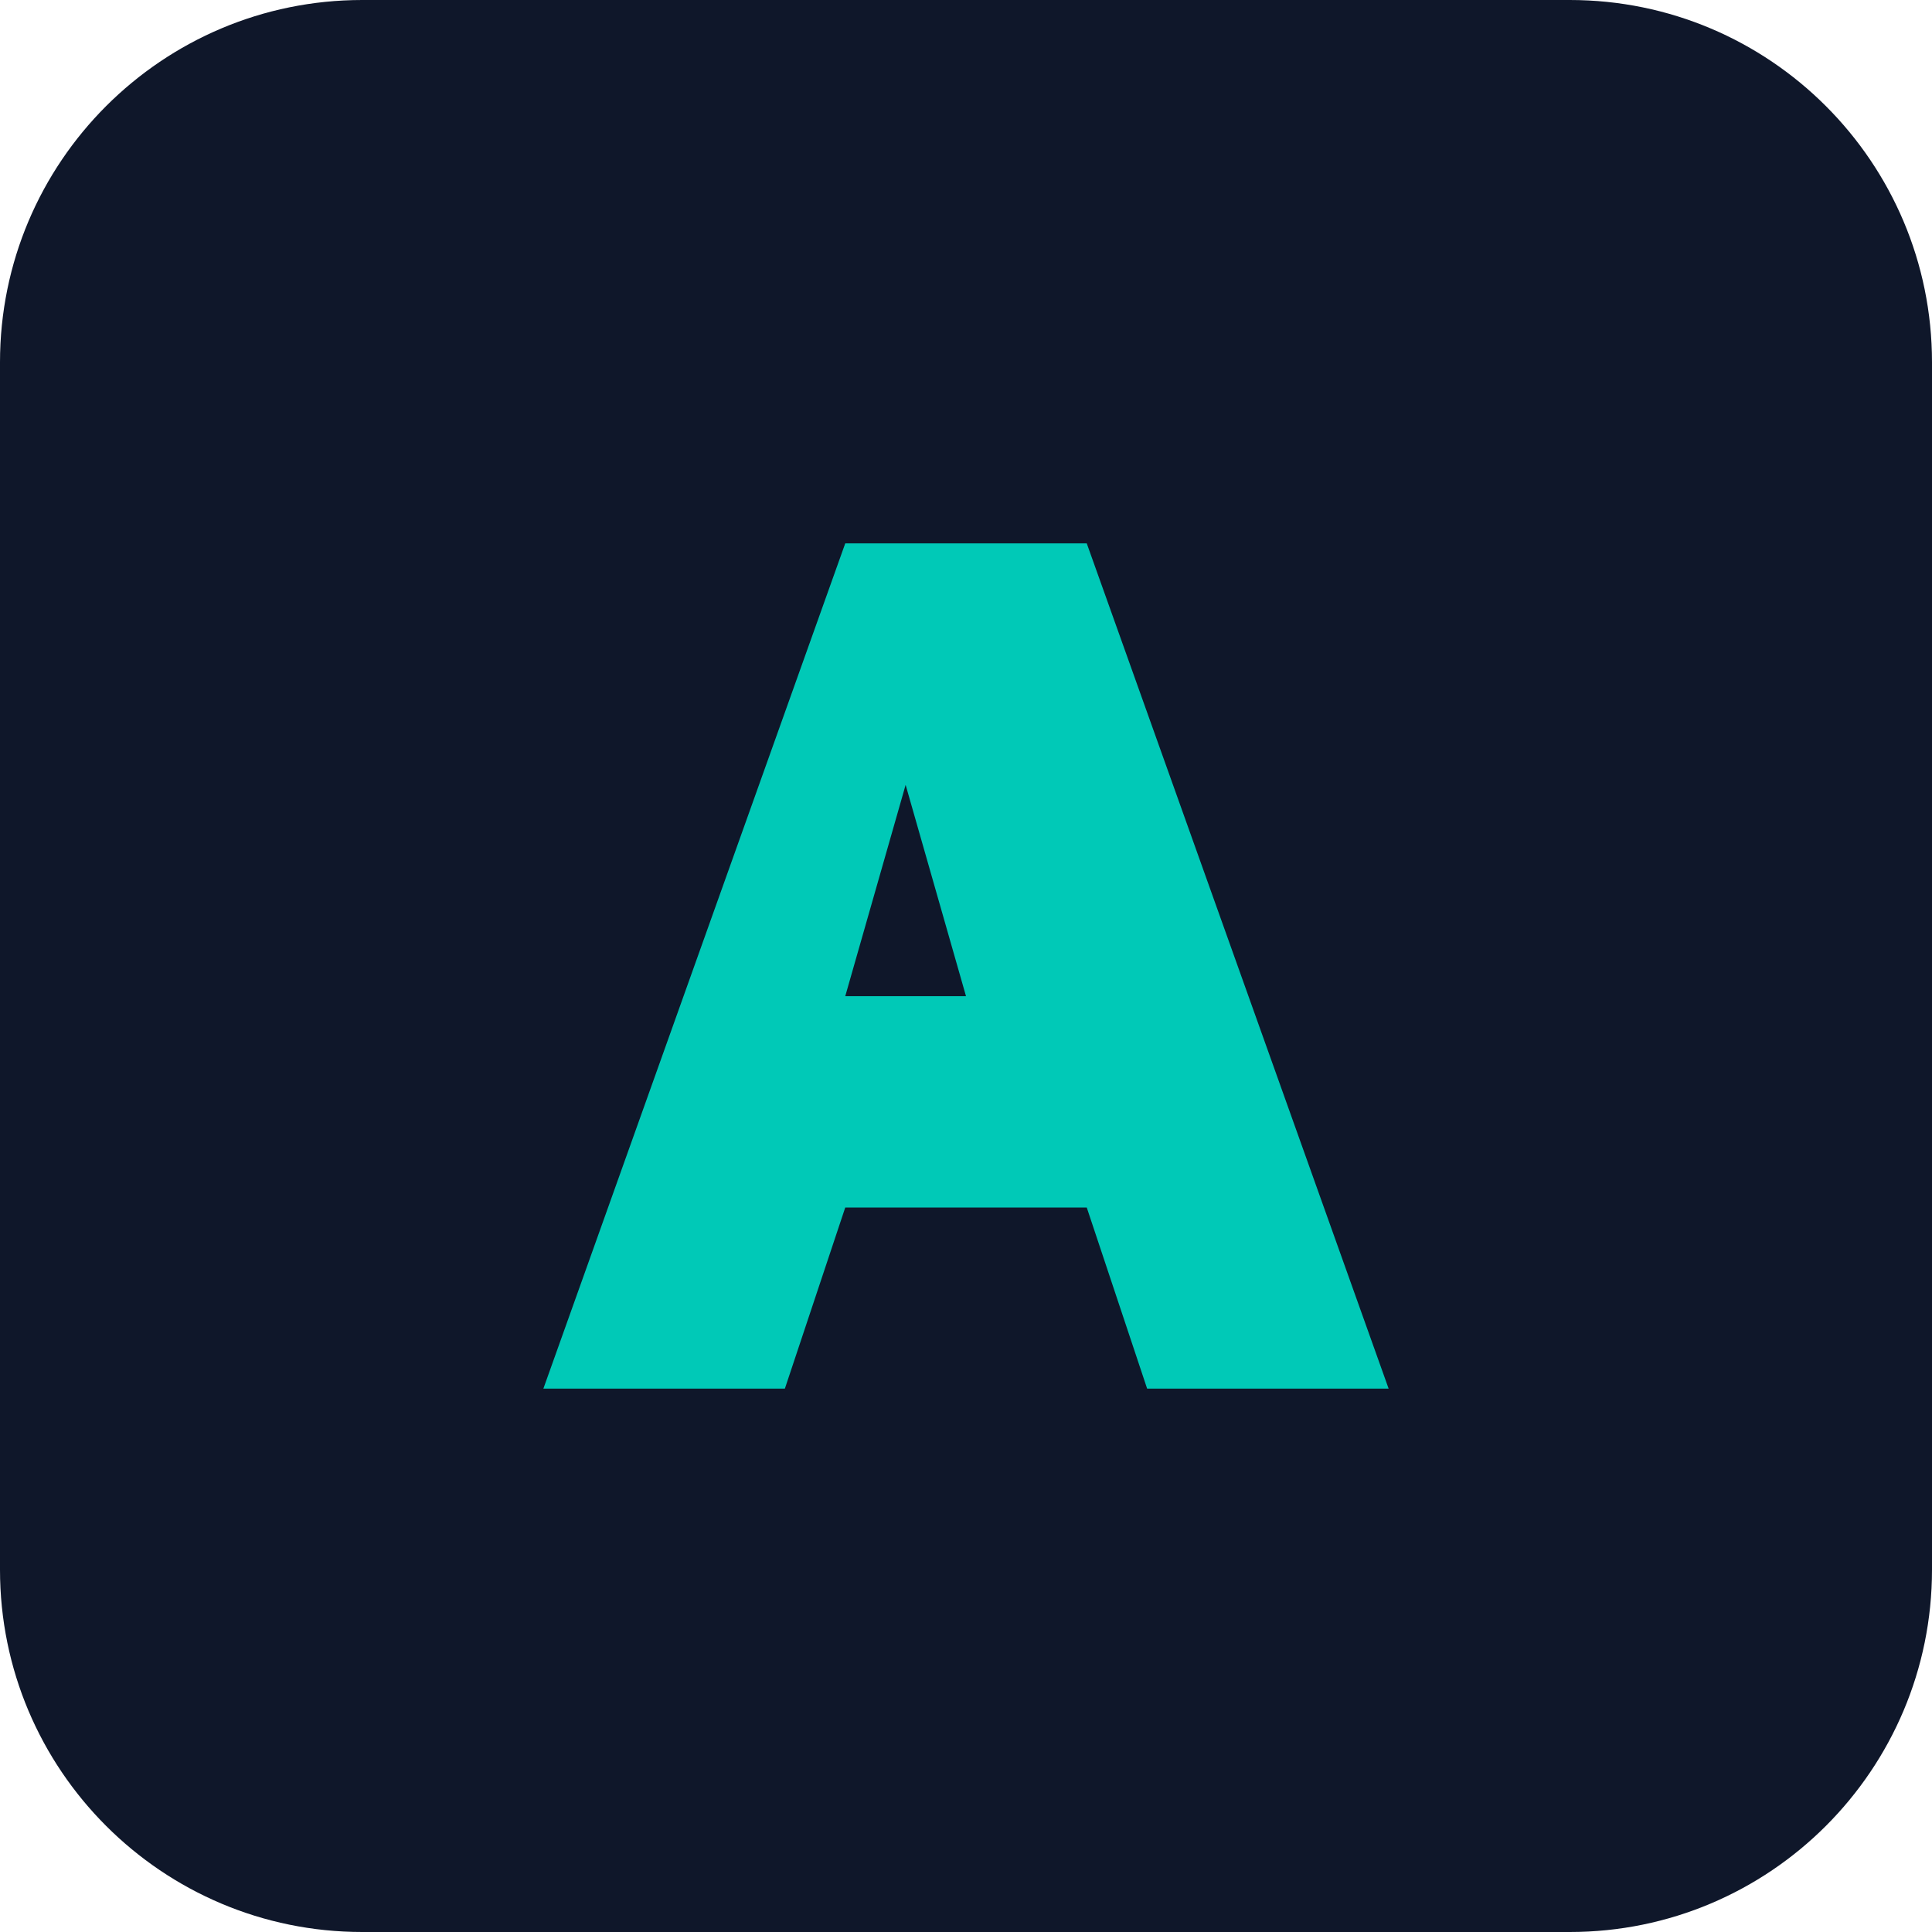
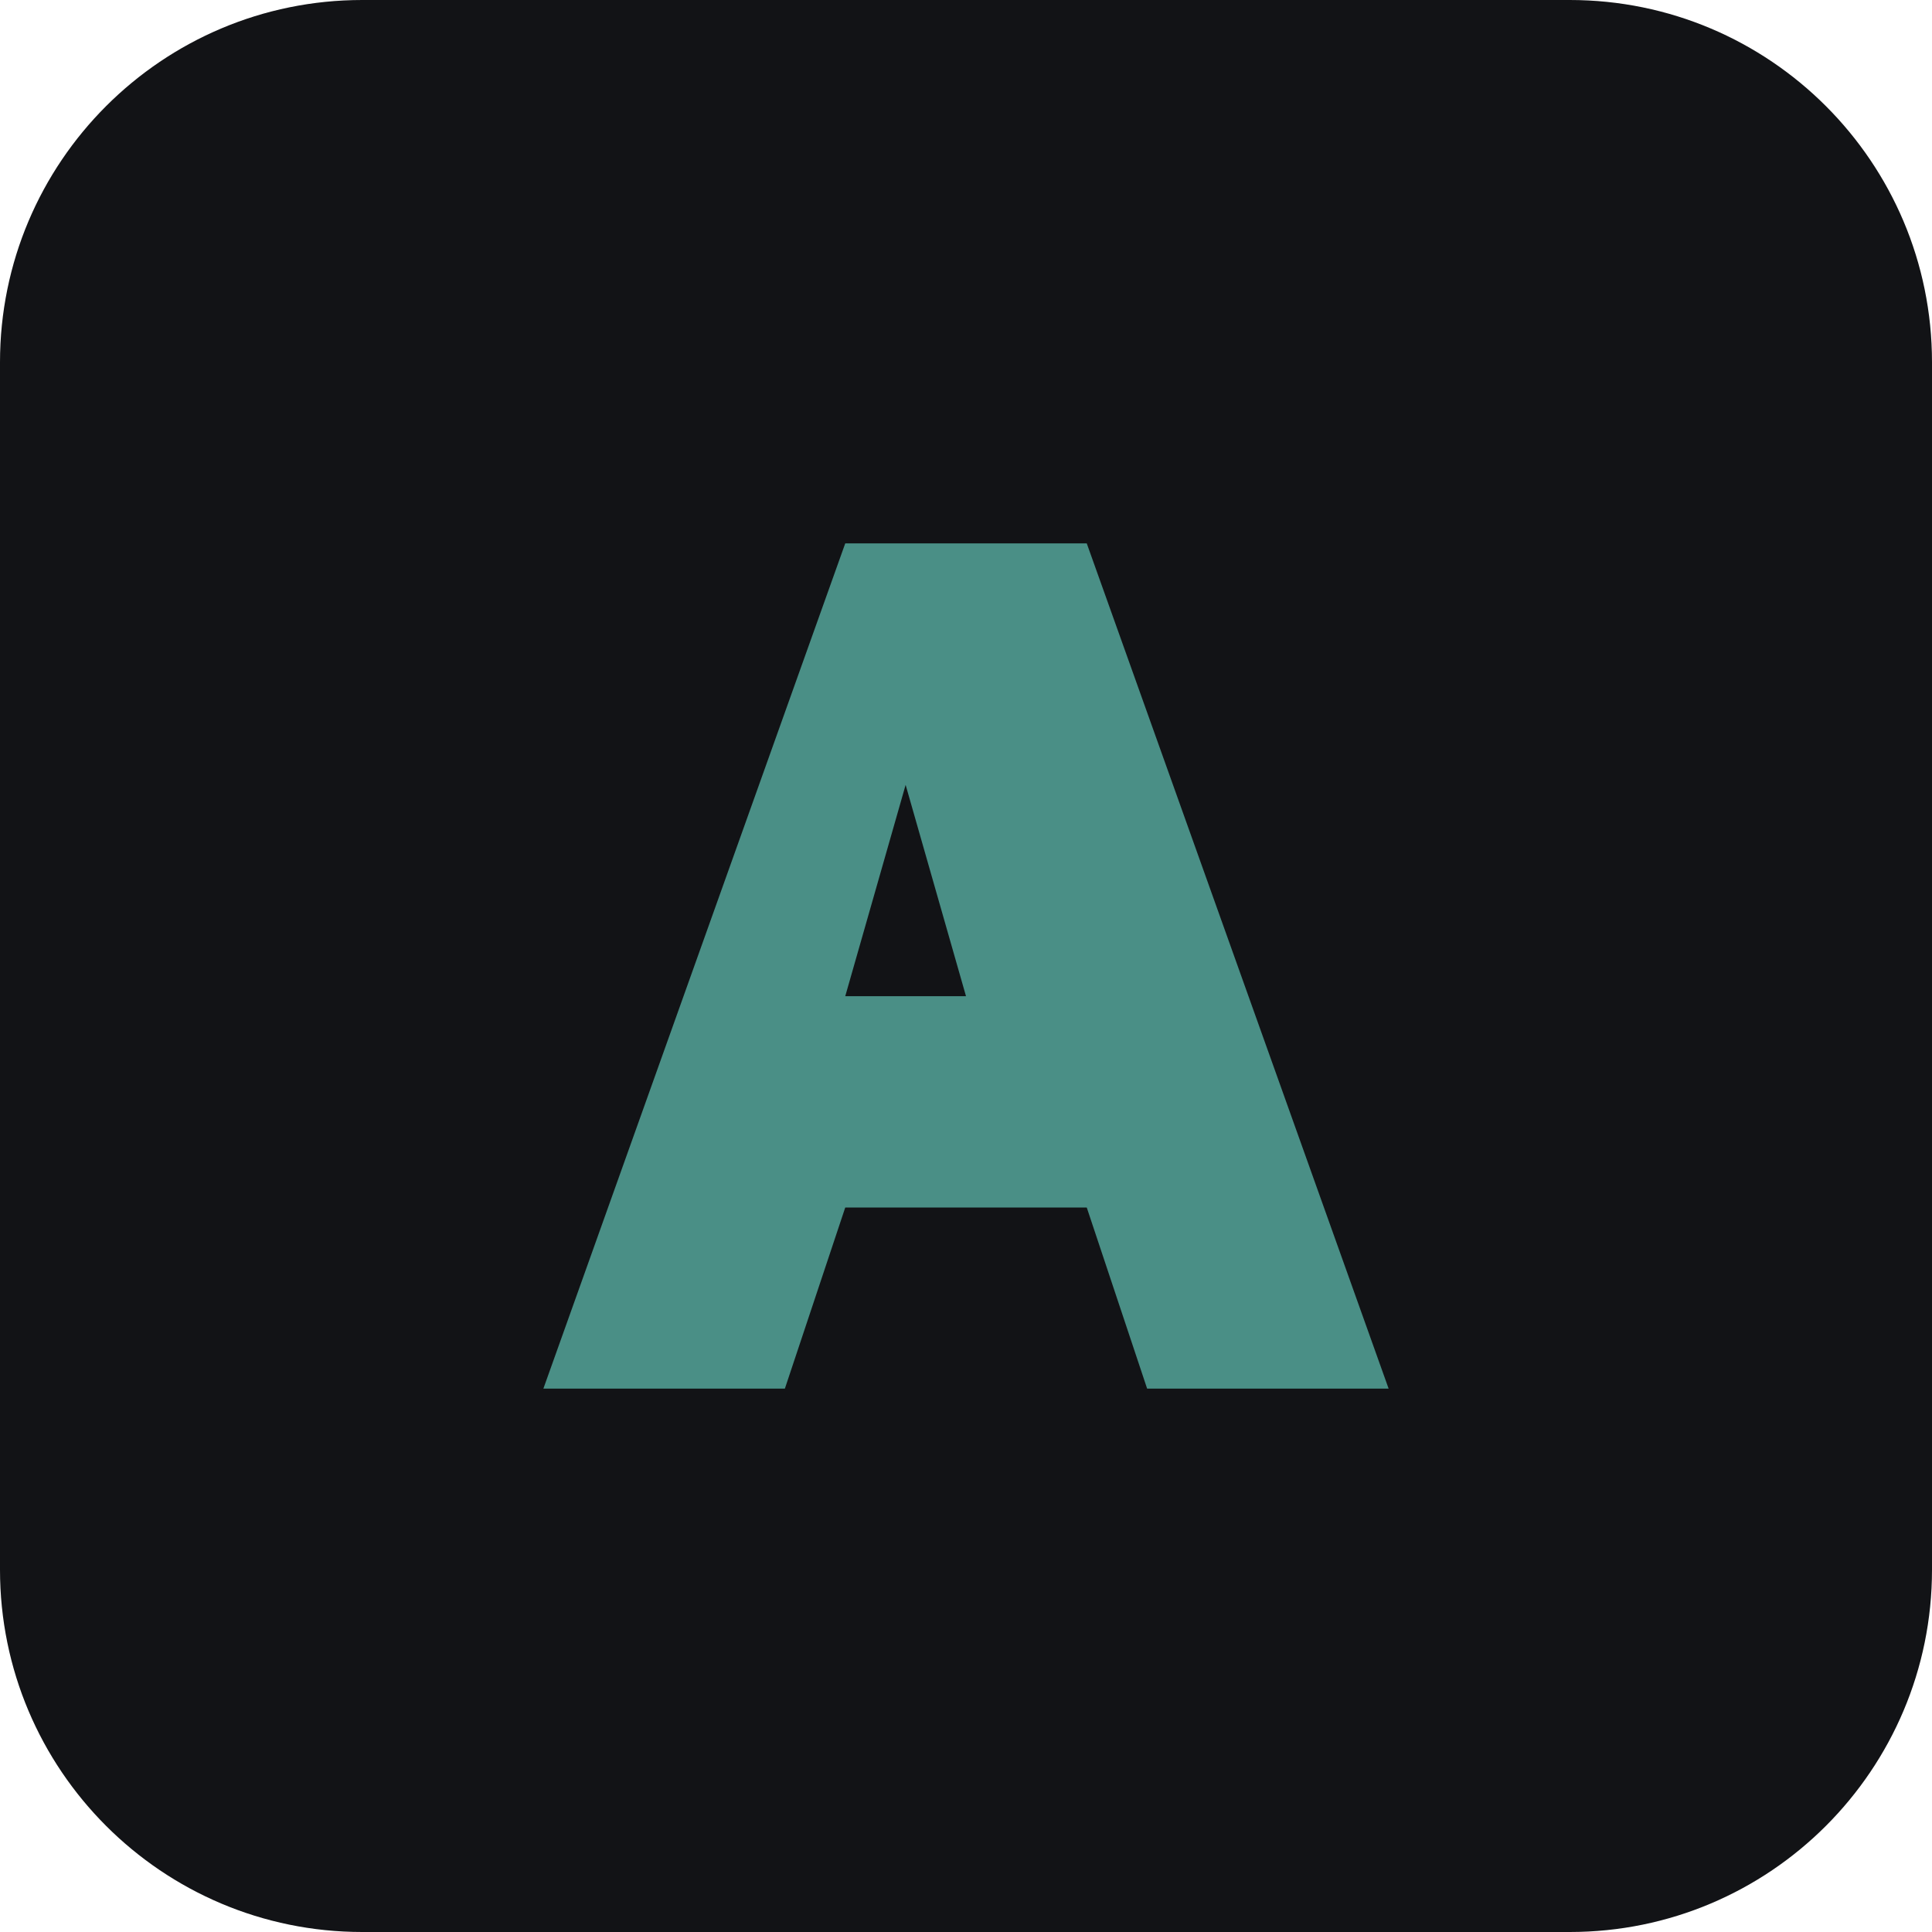
<svg xmlns="http://www.w3.org/2000/svg" viewBox="0 0 64 64">
-   <rect width="64" height="64" rx="12" fill="#0f172a" />
-   <path d="M18 46L28 18h8l10 28h-8l-2-6h-8l-2 6h-8zm14-13l-2-7-2 7h4z" fill="#00c9b7" />
+   <rect width="64" height="64" rx="12" fill="#121316" />
+   <path d="M18 46L28 18h8l10 28h-8l-2-6h-8l-2 6h-8zm14-13l-2-7-2 7h4z" fill="#4a8f86" />
</svg>
